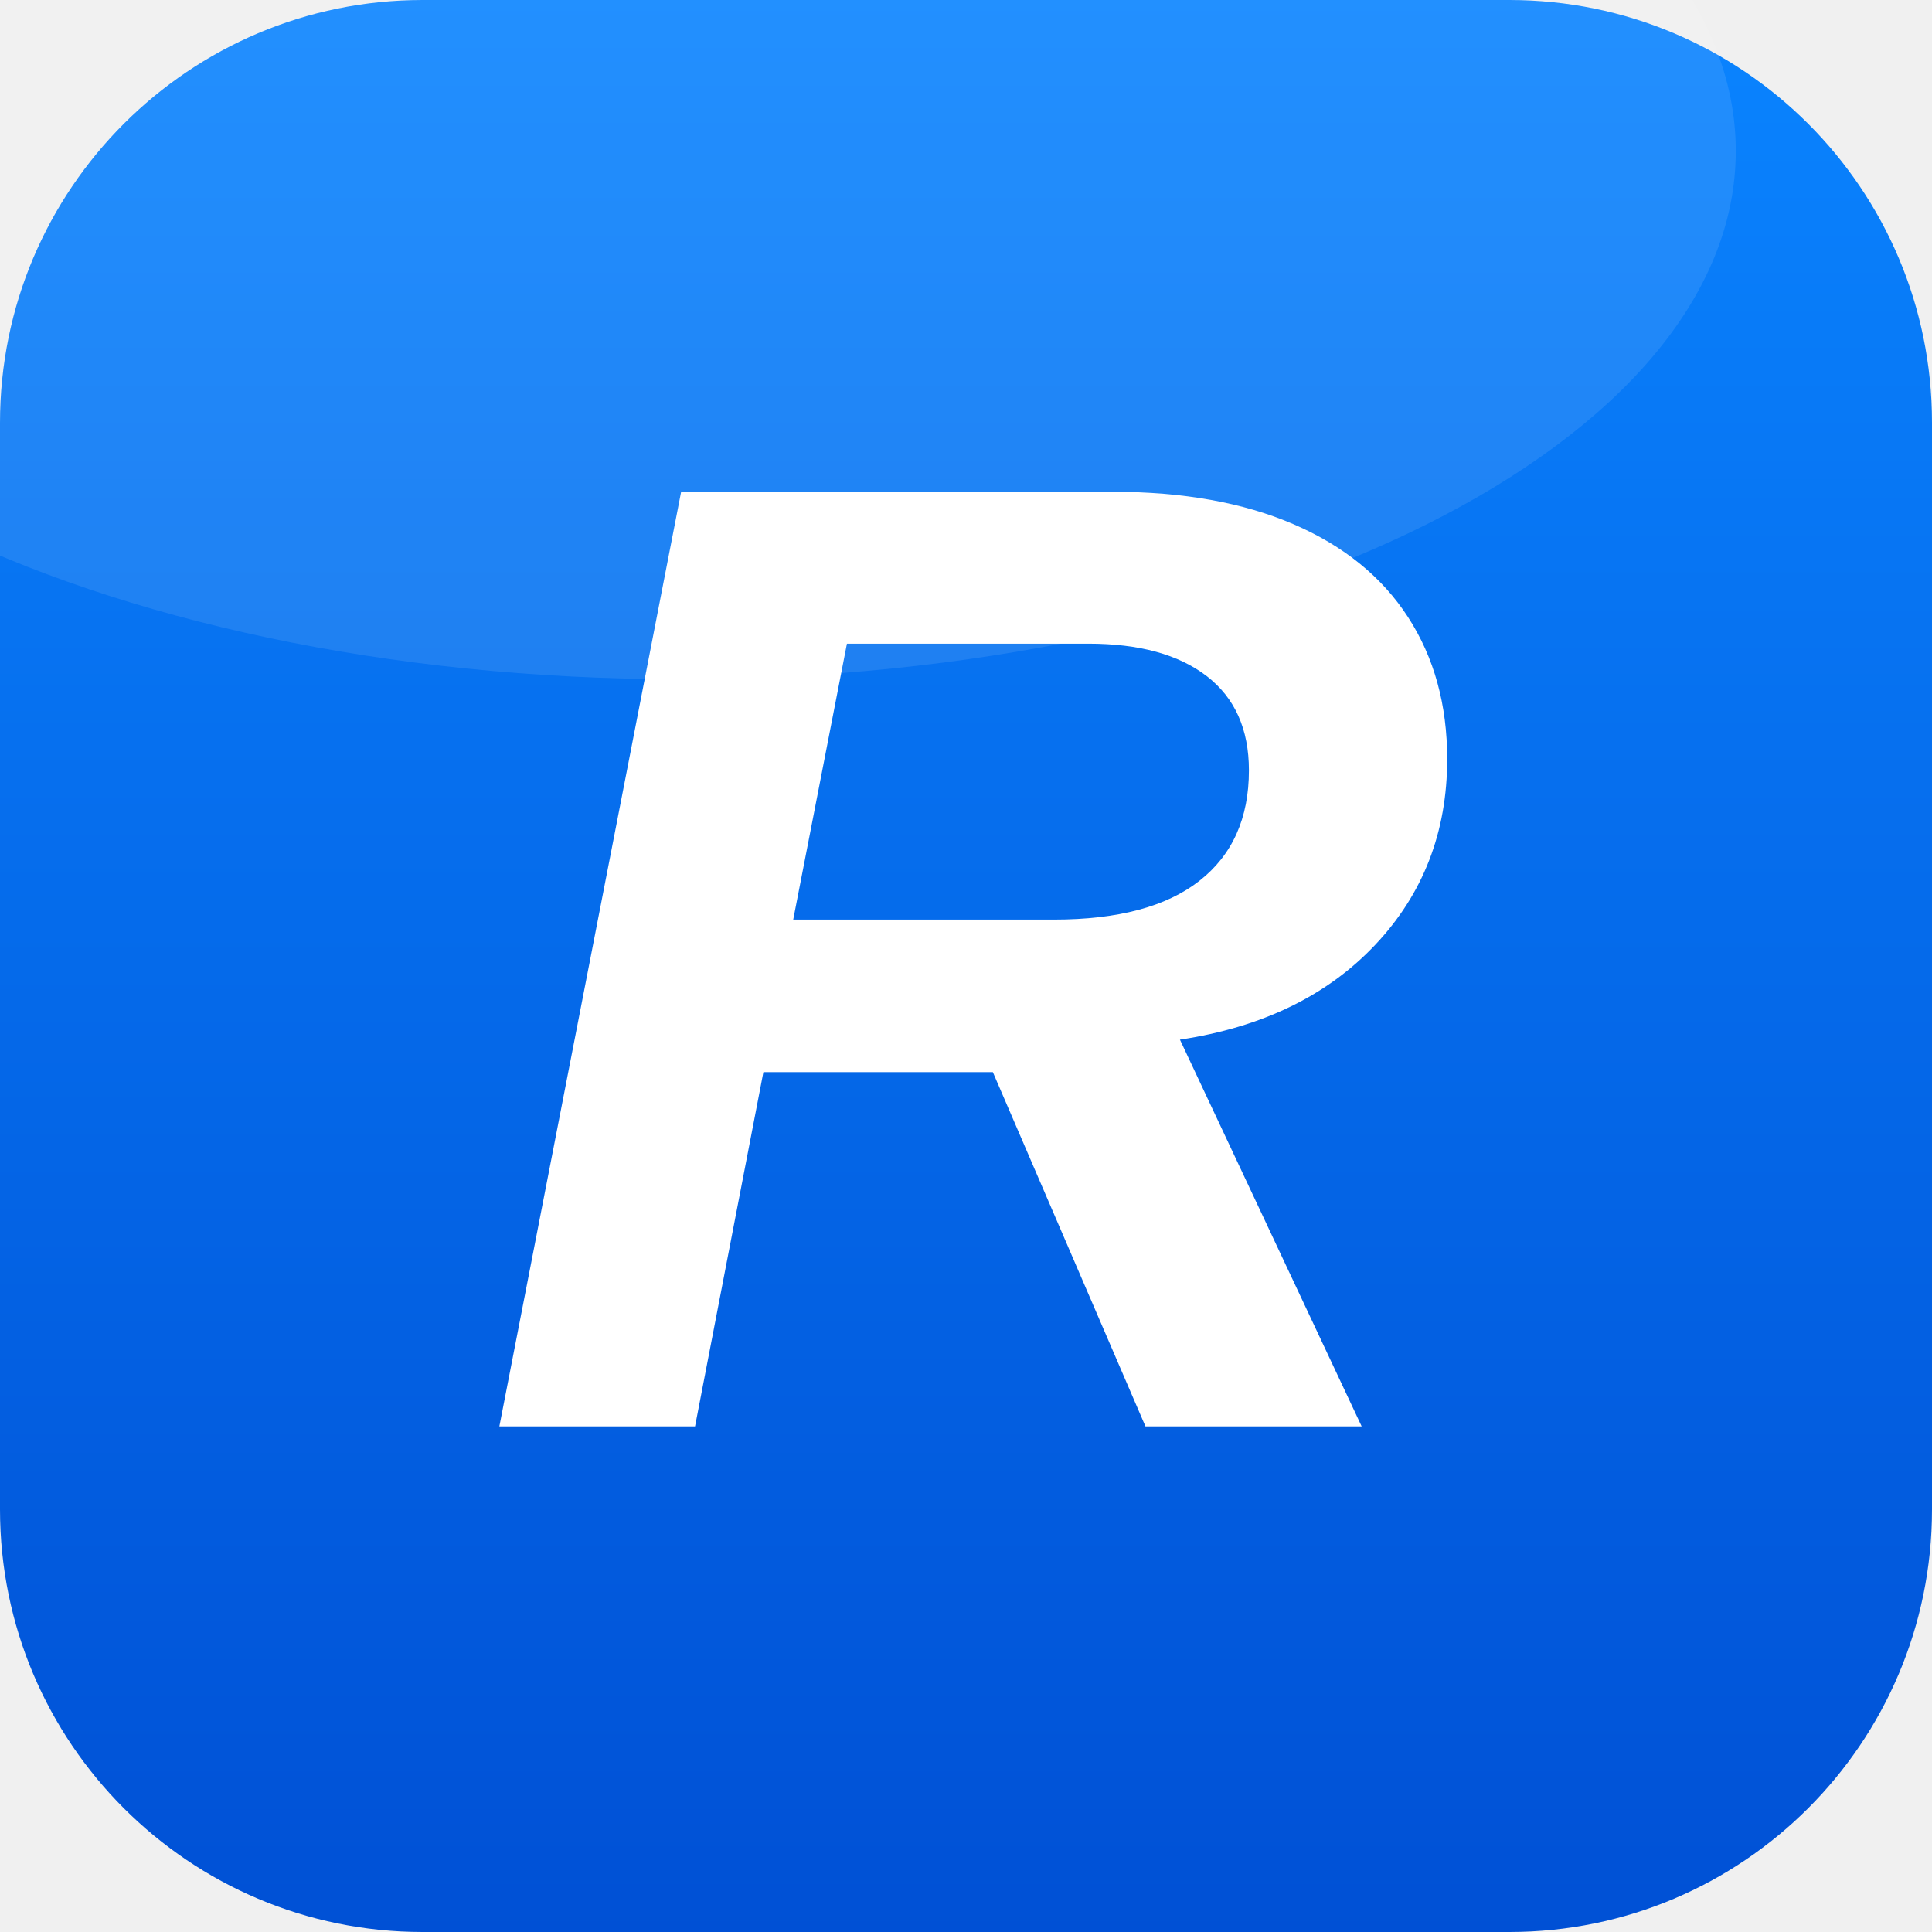
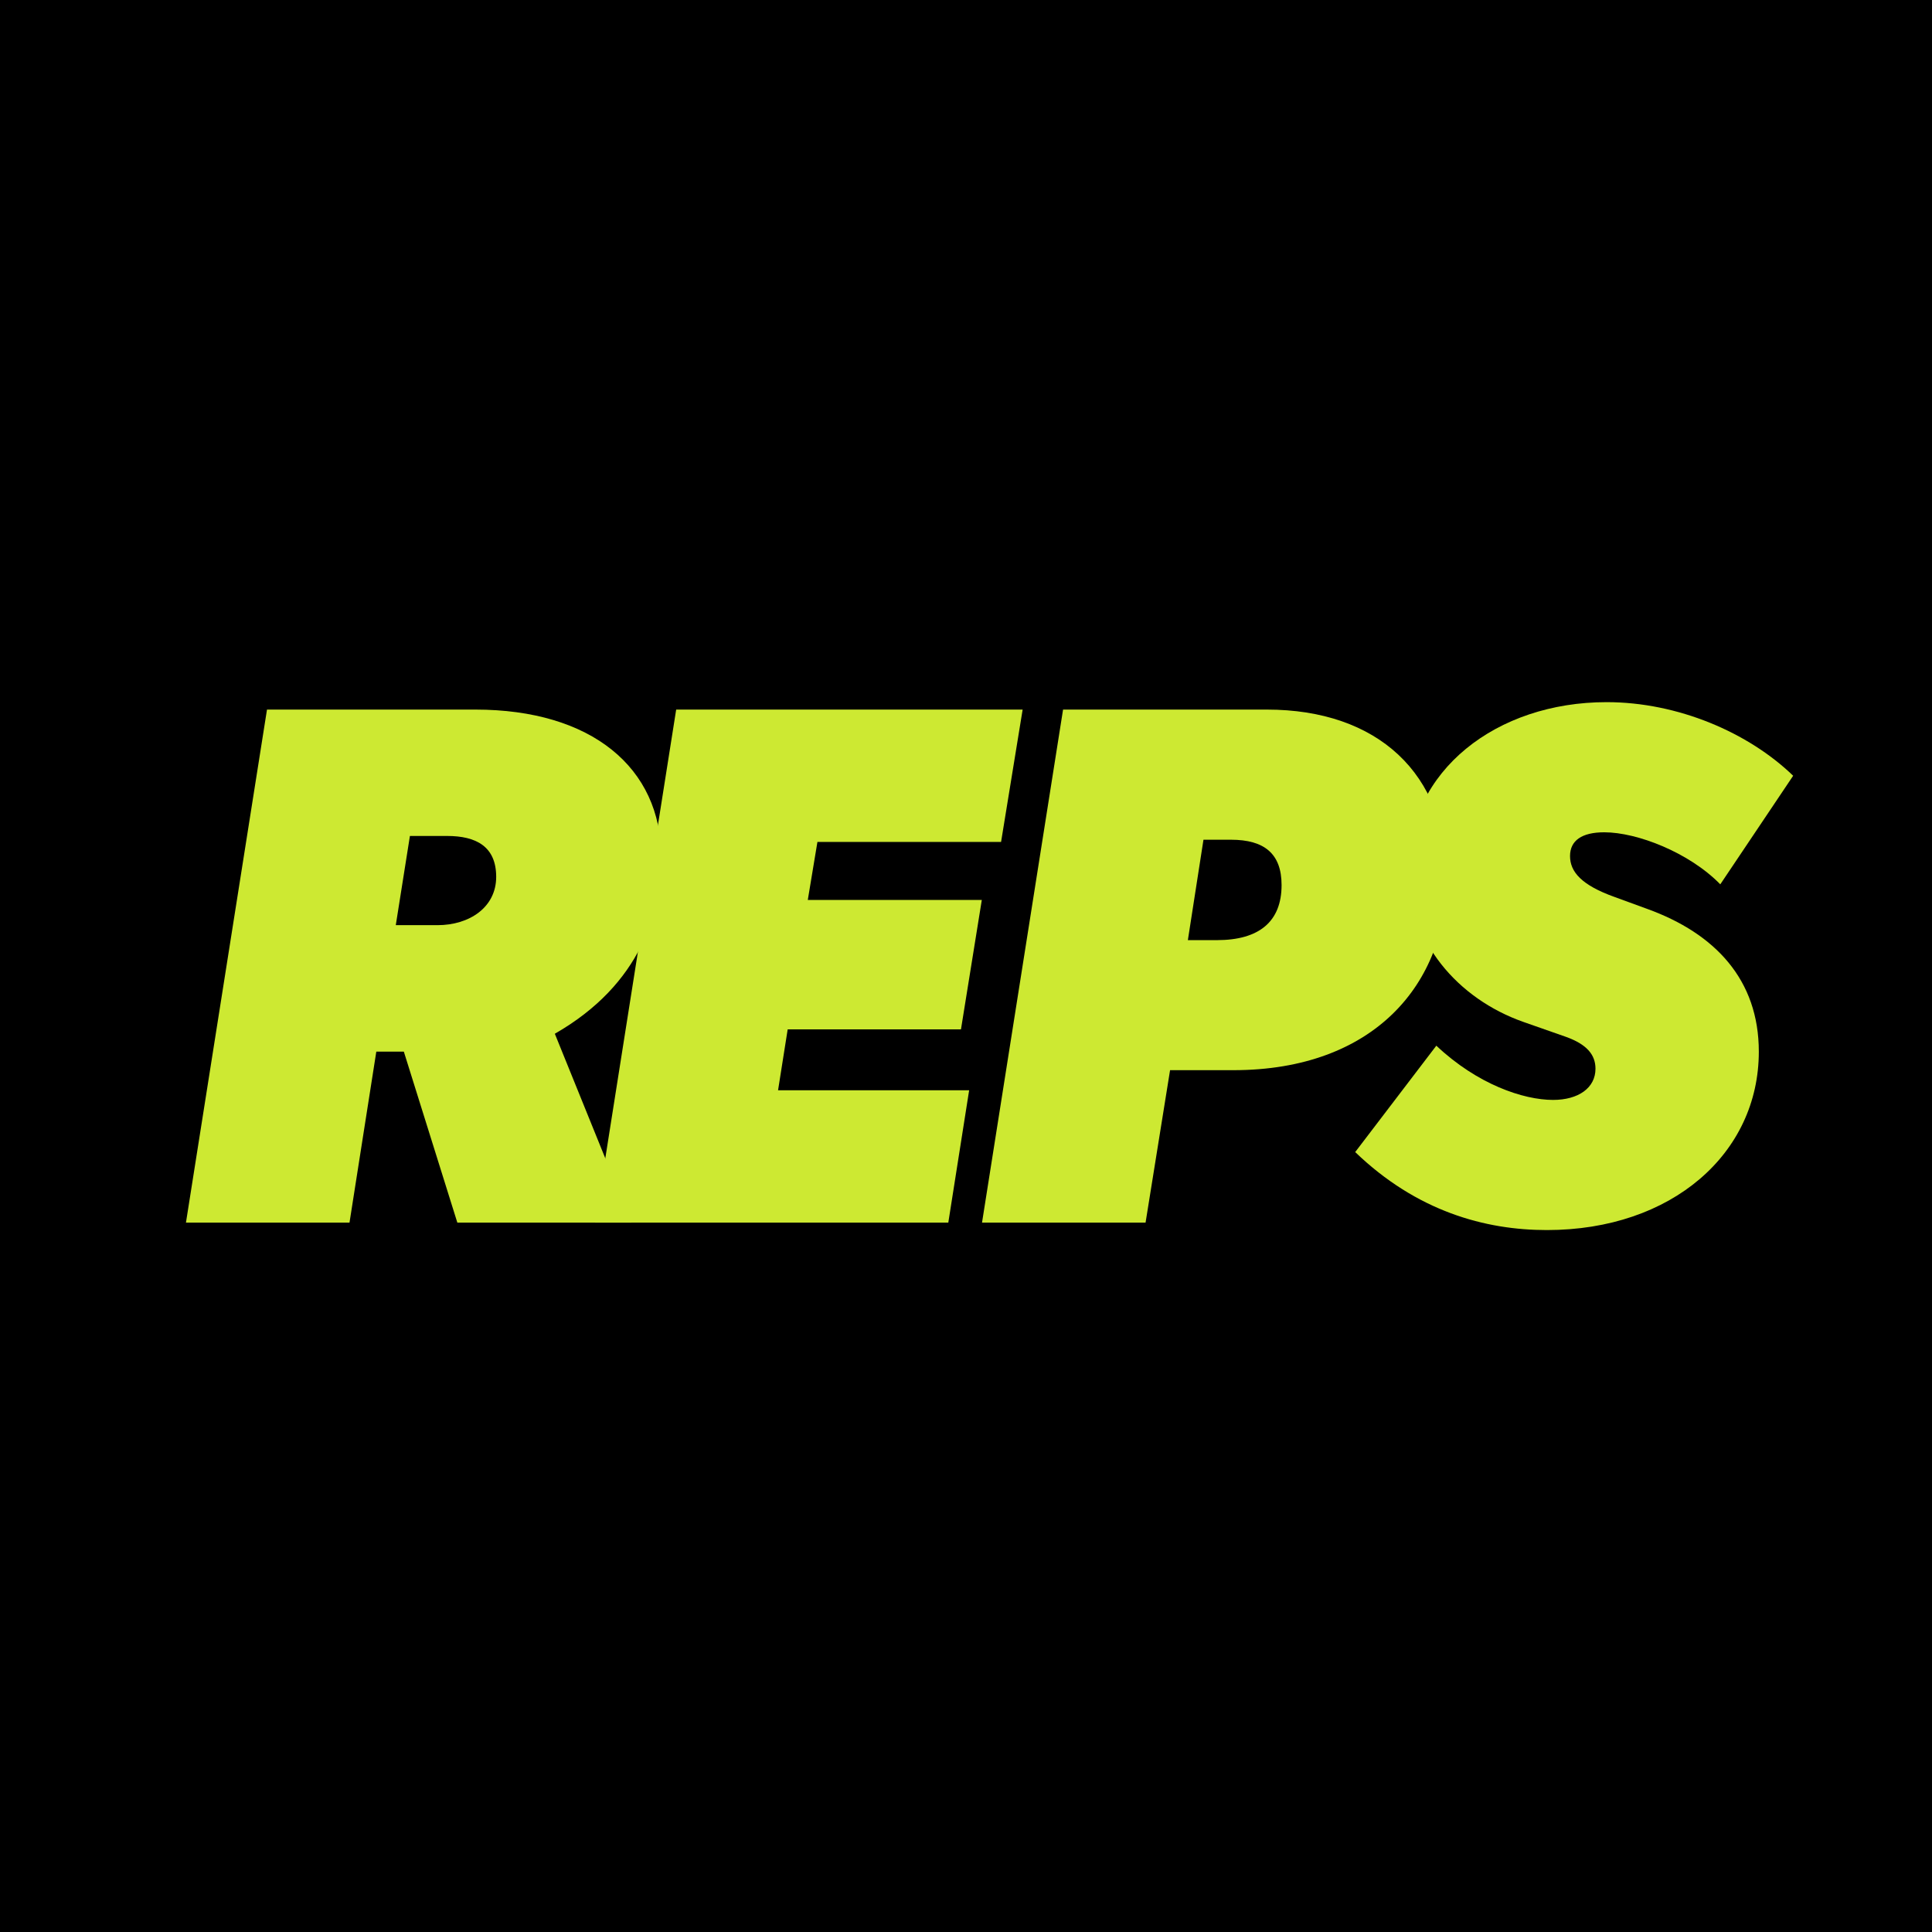
- <svg xmlns="http://www.w3.org/2000/svg" viewBox="0 0 512 512">
+ <svg xmlns="http://www.w3.org/2000/svg" id="Layer_1" data-name="Layer 1" viewBox="0 0 184.52 184.52">
  <defs>
-     <linearGradient id="bg" x1="0" y1="0" x2="0" y2="1">
-       <stop offset="0%" stop-color="#0A84FF" />
-       <stop offset="100%" stop-color="#0050D5" />
-     </linearGradient>
+     <style>
+       .cls-1 {
+         fill: #cde932;
+       }
+     </style>
  </defs>
-   <rect width="512" height="512" rx="112" fill="url(#bg)" />
-   <ellipse cx="180" cy="40" rx="280" ry="140" fill="#FFFFFF" opacity="0.10" />
-   <text x="256" y="378" font-family="-apple-system, 'SF Pro Display', 'Helvetica Neue', 'Arial Black', Arial, sans-serif" font-weight="900" font-style="italic" font-size="360" text-anchor="middle" fill="#FFFFFF" letter-spacing="-12">R</text>
+   <rect width="184.52" height="184.52" />
+   <g>
+     <path class="cls-1" d="M25.52,67.77h19.88c11.08,0,17.75,5.54,17.75,14.06,0,5.18-1.85,12.14-10.16,16.9l7.31,18.04h-16.62l-5.11-16.33h-2.63l-2.56,16.33h-15.62l7.74-49ZM47.39,83.75c0-2.91-1.92-3.91-4.69-3.91h-3.55l-1.35,8.52h3.98c3.05,0,5.61-1.7,5.61-4.62Z" />
+     <path class="cls-1" d="M64.58,67.77h33.09l-2.06,12.64h-17.54l-.92,5.54h16.62l-1.99,12.36h-16.55l-.92,5.82h18.25l-1.99,12.64h-33.73l7.74-49Z" />
+     <path class="cls-1" d="M101.53,67.77h19.46c10.58,0,17.18,6.11,17.18,16.12s-6.89,18.32-20.38,18.32h-6.04l-2.34,14.56h-15.62l7.74-49ZM122.4,84.53c0-2.98-1.63-4.33-4.83-4.33h-2.63l-1.49,9.59h2.77c4.05,0,6.18-1.78,6.18-5.26Z" />
+     <path class="cls-1" d="M129.44,110.02l7.74-10.15c3.91,3.69,8.31,5.18,11.15,5.18,2.41,0,4.05-1.14,4.05-2.98,0-1.35-.85-2.34-2.84-3.05l-4.05-1.42c-6.25-2.2-11.01-7.67-11.01-14.56,0-9.44,8.45-15.98,18.96-15.98,6.82,0,13.56,2.91,17.82,7.03l-6.96,10.37c-2.98-3.05-7.95-4.97-11.08-4.97-2.13,0-3.27.78-3.27,2.27s1.07,2.77,4.26,3.91l3.12,1.14c6.46,2.34,10.65,6.75,10.65,13.63,0,9.73-8.31,17.04-20.24,17.04-5.89,0-12.43-1.78-18.32-7.46Z" />
+   </g>
</svg>
